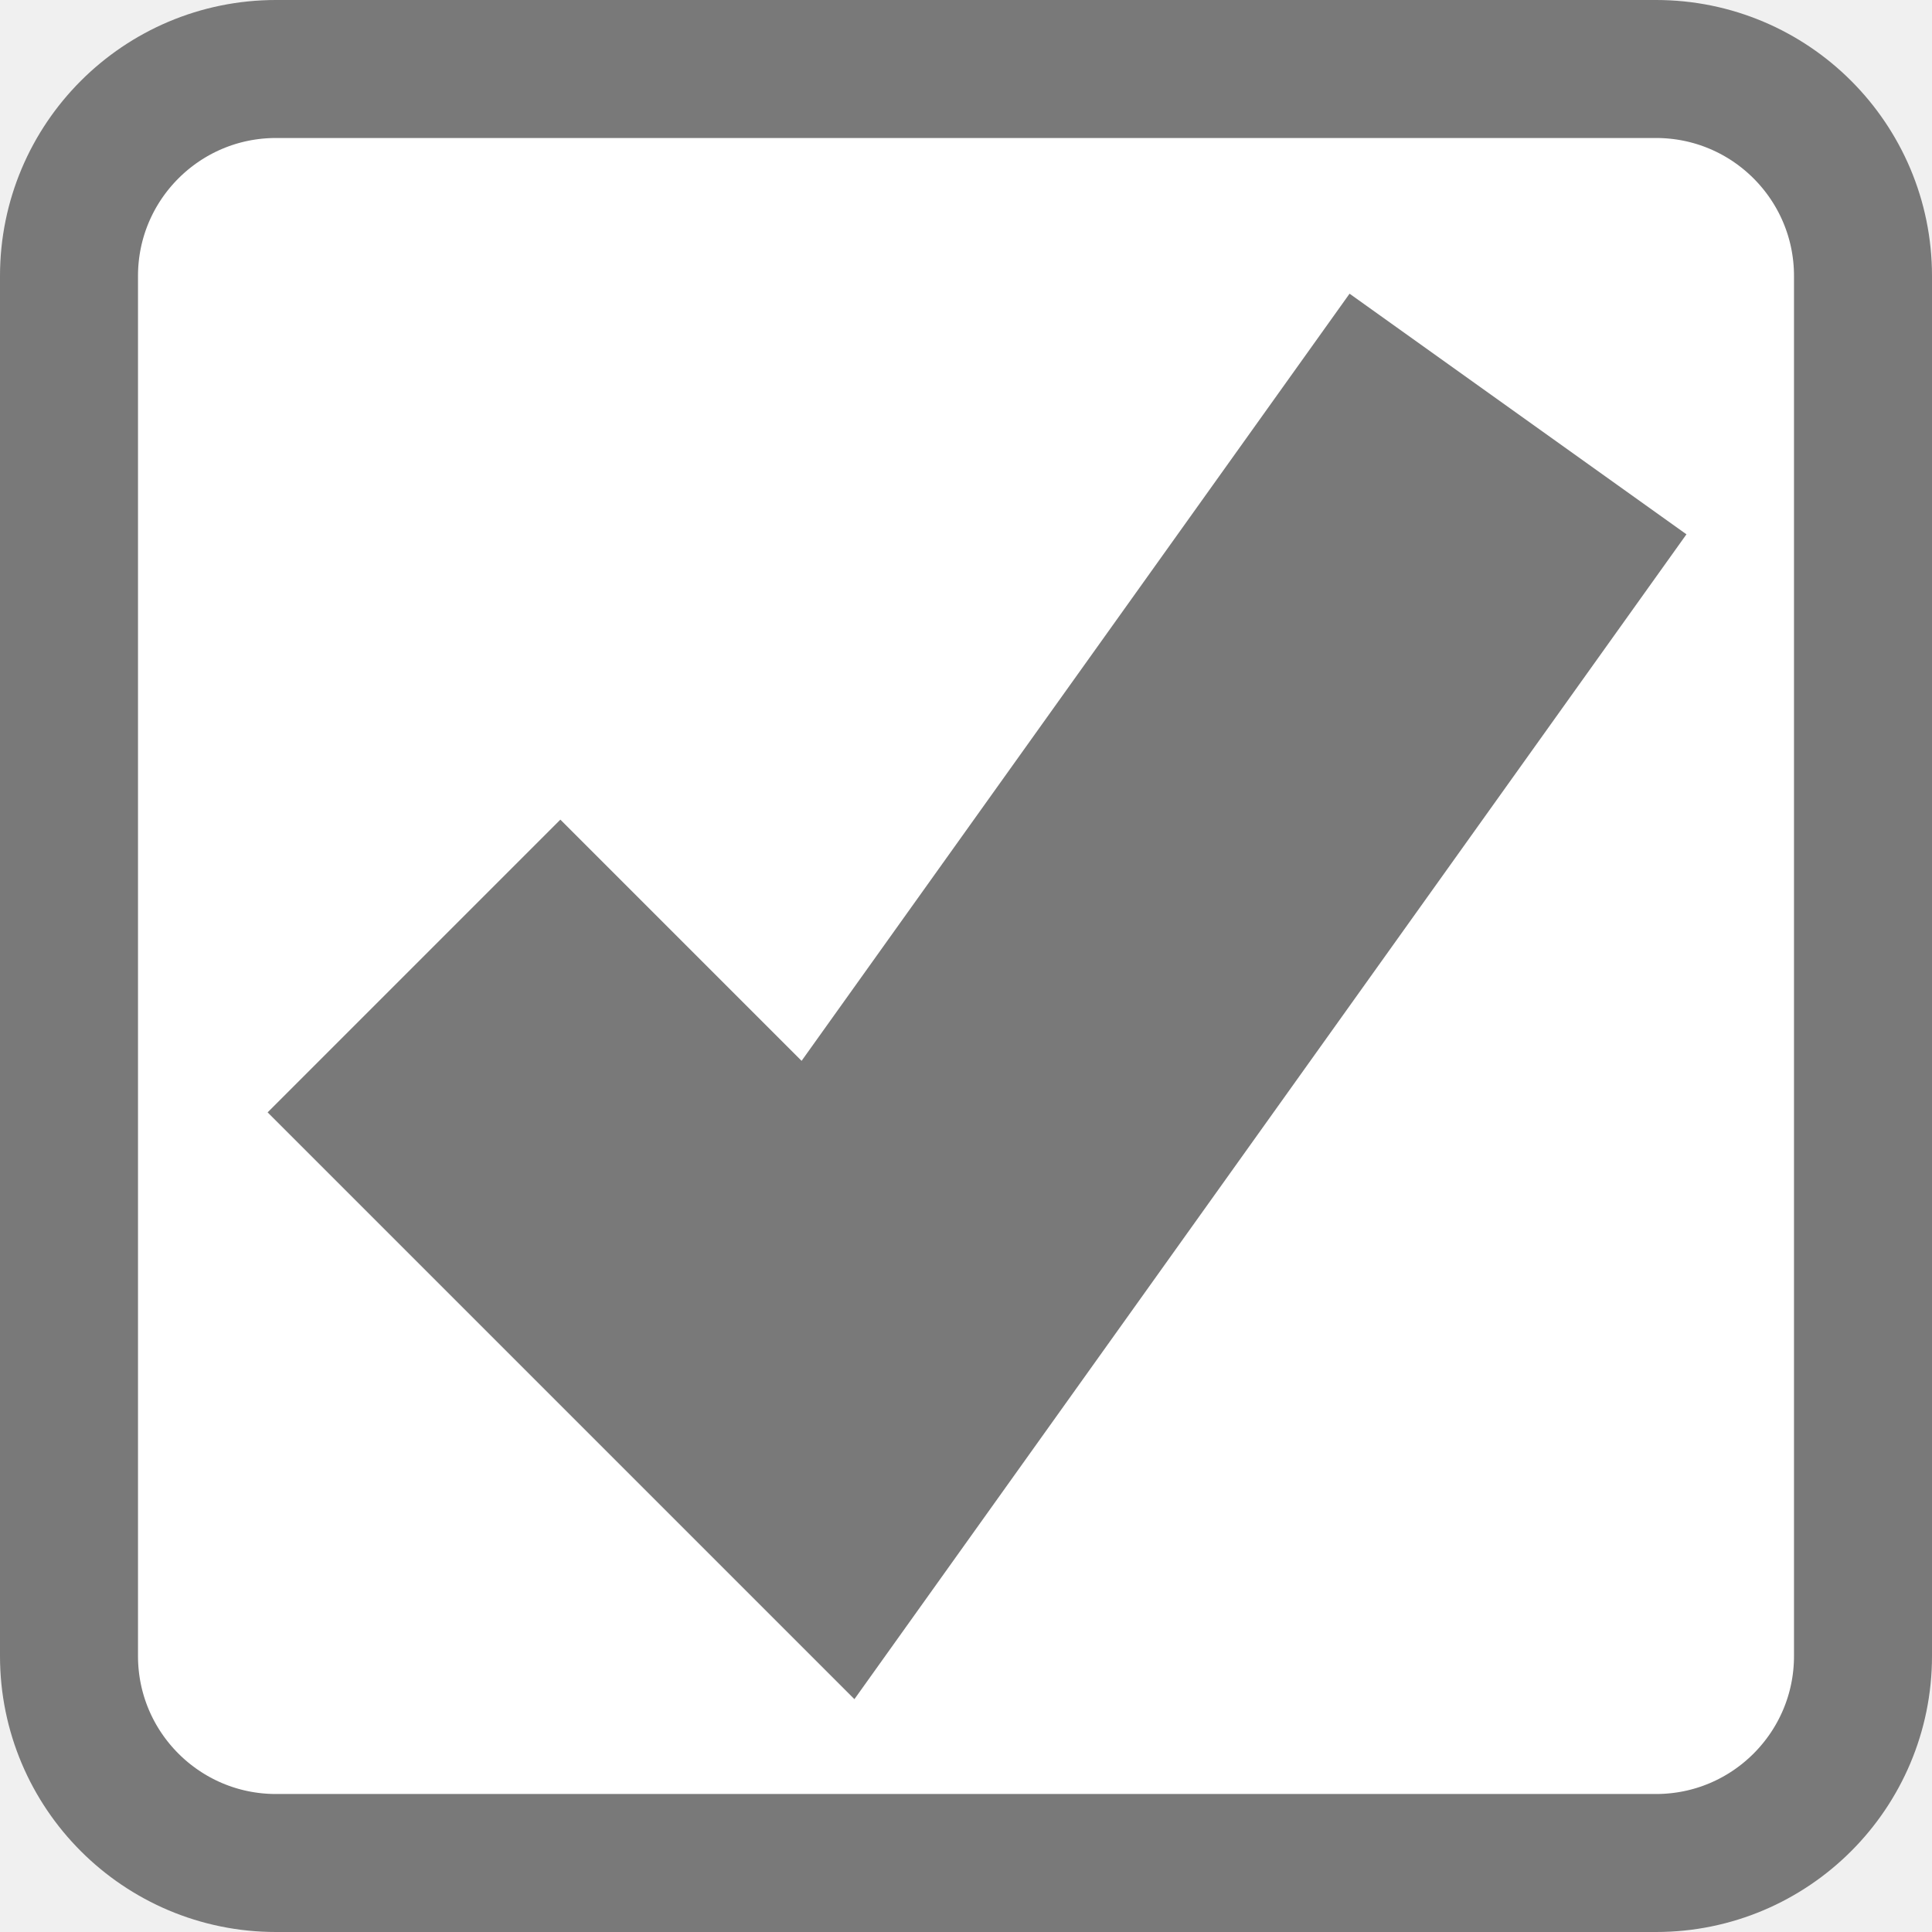
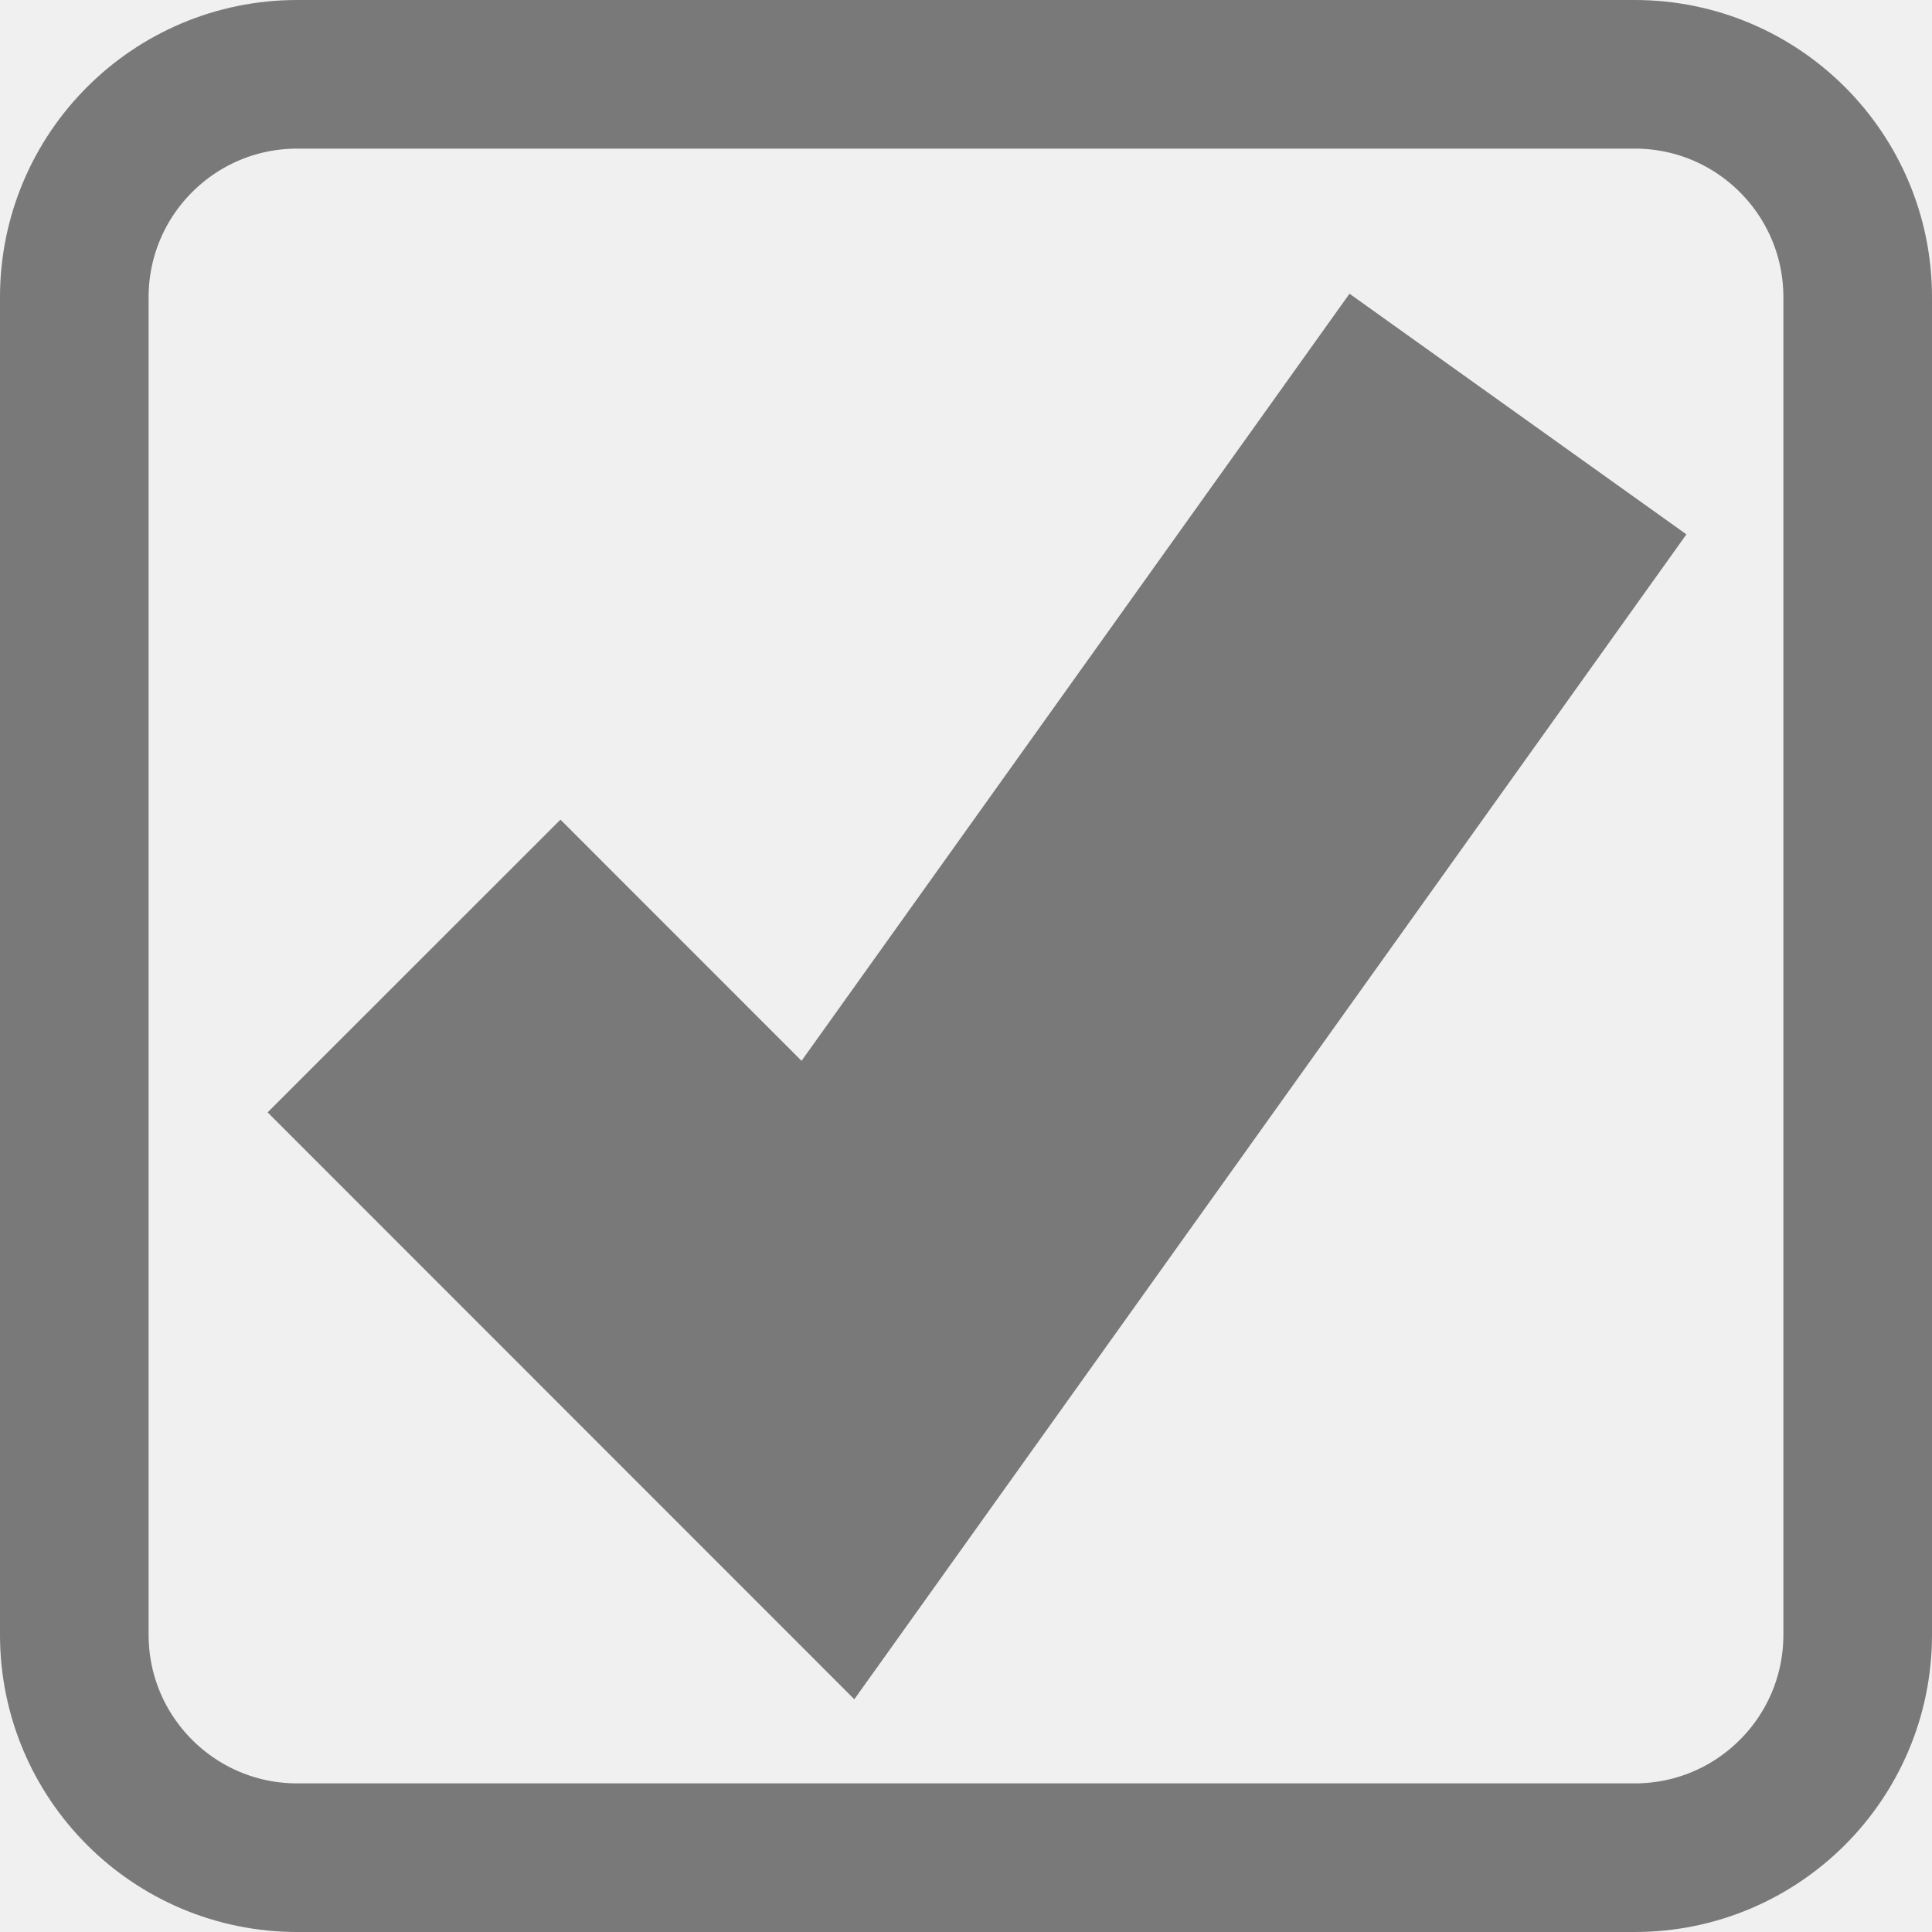
- <svg xmlns="http://www.w3.org/2000/svg" version="1.1" width="14px" height="14px" viewBox="10 68.5  14 14">
-   <path d="M 10.5 70.5  A 1.5 1.5 0 0 1 12 69 L 22 69  A 1.5 1.5 0 0 1 23.5 70.5 L 23.5 80.5  A 1.5 1.5 0 0 1 22 82 L 12 82  A 1.5 1.5 0 0 1 10.5 80.5 L 10.5 70.5  Z " fill-rule="nonzero" fill="#ffffff" stroke="none" />
-   <path d="M 10.5 70.5  A 1.5 1.5 0 0 1 12 69 L 22 69  A 1.5 1.5 0 0 1 23.5 70.5 L 23.5 80.5  A 1.5 1.5 0 0 1 22 82 L 12 82  A 1.5 1.5 0 0 1 10.5 80.5 L 10.5 70.5  Z " stroke-width="1" stroke="#797979" fill="none" />
-   <path d="M 13 75.5  L 16 78.5  L 21 71.5  " stroke-width="3" stroke="#797979" fill="none" />
+ <svg xmlns="http://www.w3.org/2000/svg" version="1.1" width="13px" height="13px" viewBox="28 144  13 13">
+   <path d="M 28.5 146  A 1.5 1.5 0 0 1 30 144.5 L 39 144.5  A 1.5 1.5 0 0 1 40.5 146 L 40.5 155  A 1.5 1.5 0 0 1 39 156.5 L 30 156.5  A 1.5 1.5 0 0 1 28.5 155 L 28.5 146  Z " fill-rule="nonzero" fill="#ffffff" stroke="none" fill-opacity="0" />
+   <path d="M 28.5 146  A 1.5 1.5 0 0 1 30 144.5 L 39 144.5  A 1.5 1.5 0 0 1 40.5 146 L 40.5 155  A 1.5 1.5 0 0 1 39 156.5 L 30 156.5  A 1.5 1.5 0 0 1 28.5 155 L 28.5 146  Z " stroke-width="1" stroke="#797979" fill="none" />
+   <path d="M 30.786 150.5  L 33.571 153.286  L 38.214 146.786  " stroke-width="2.786" stroke="#797979" fill="none" />
</svg>
